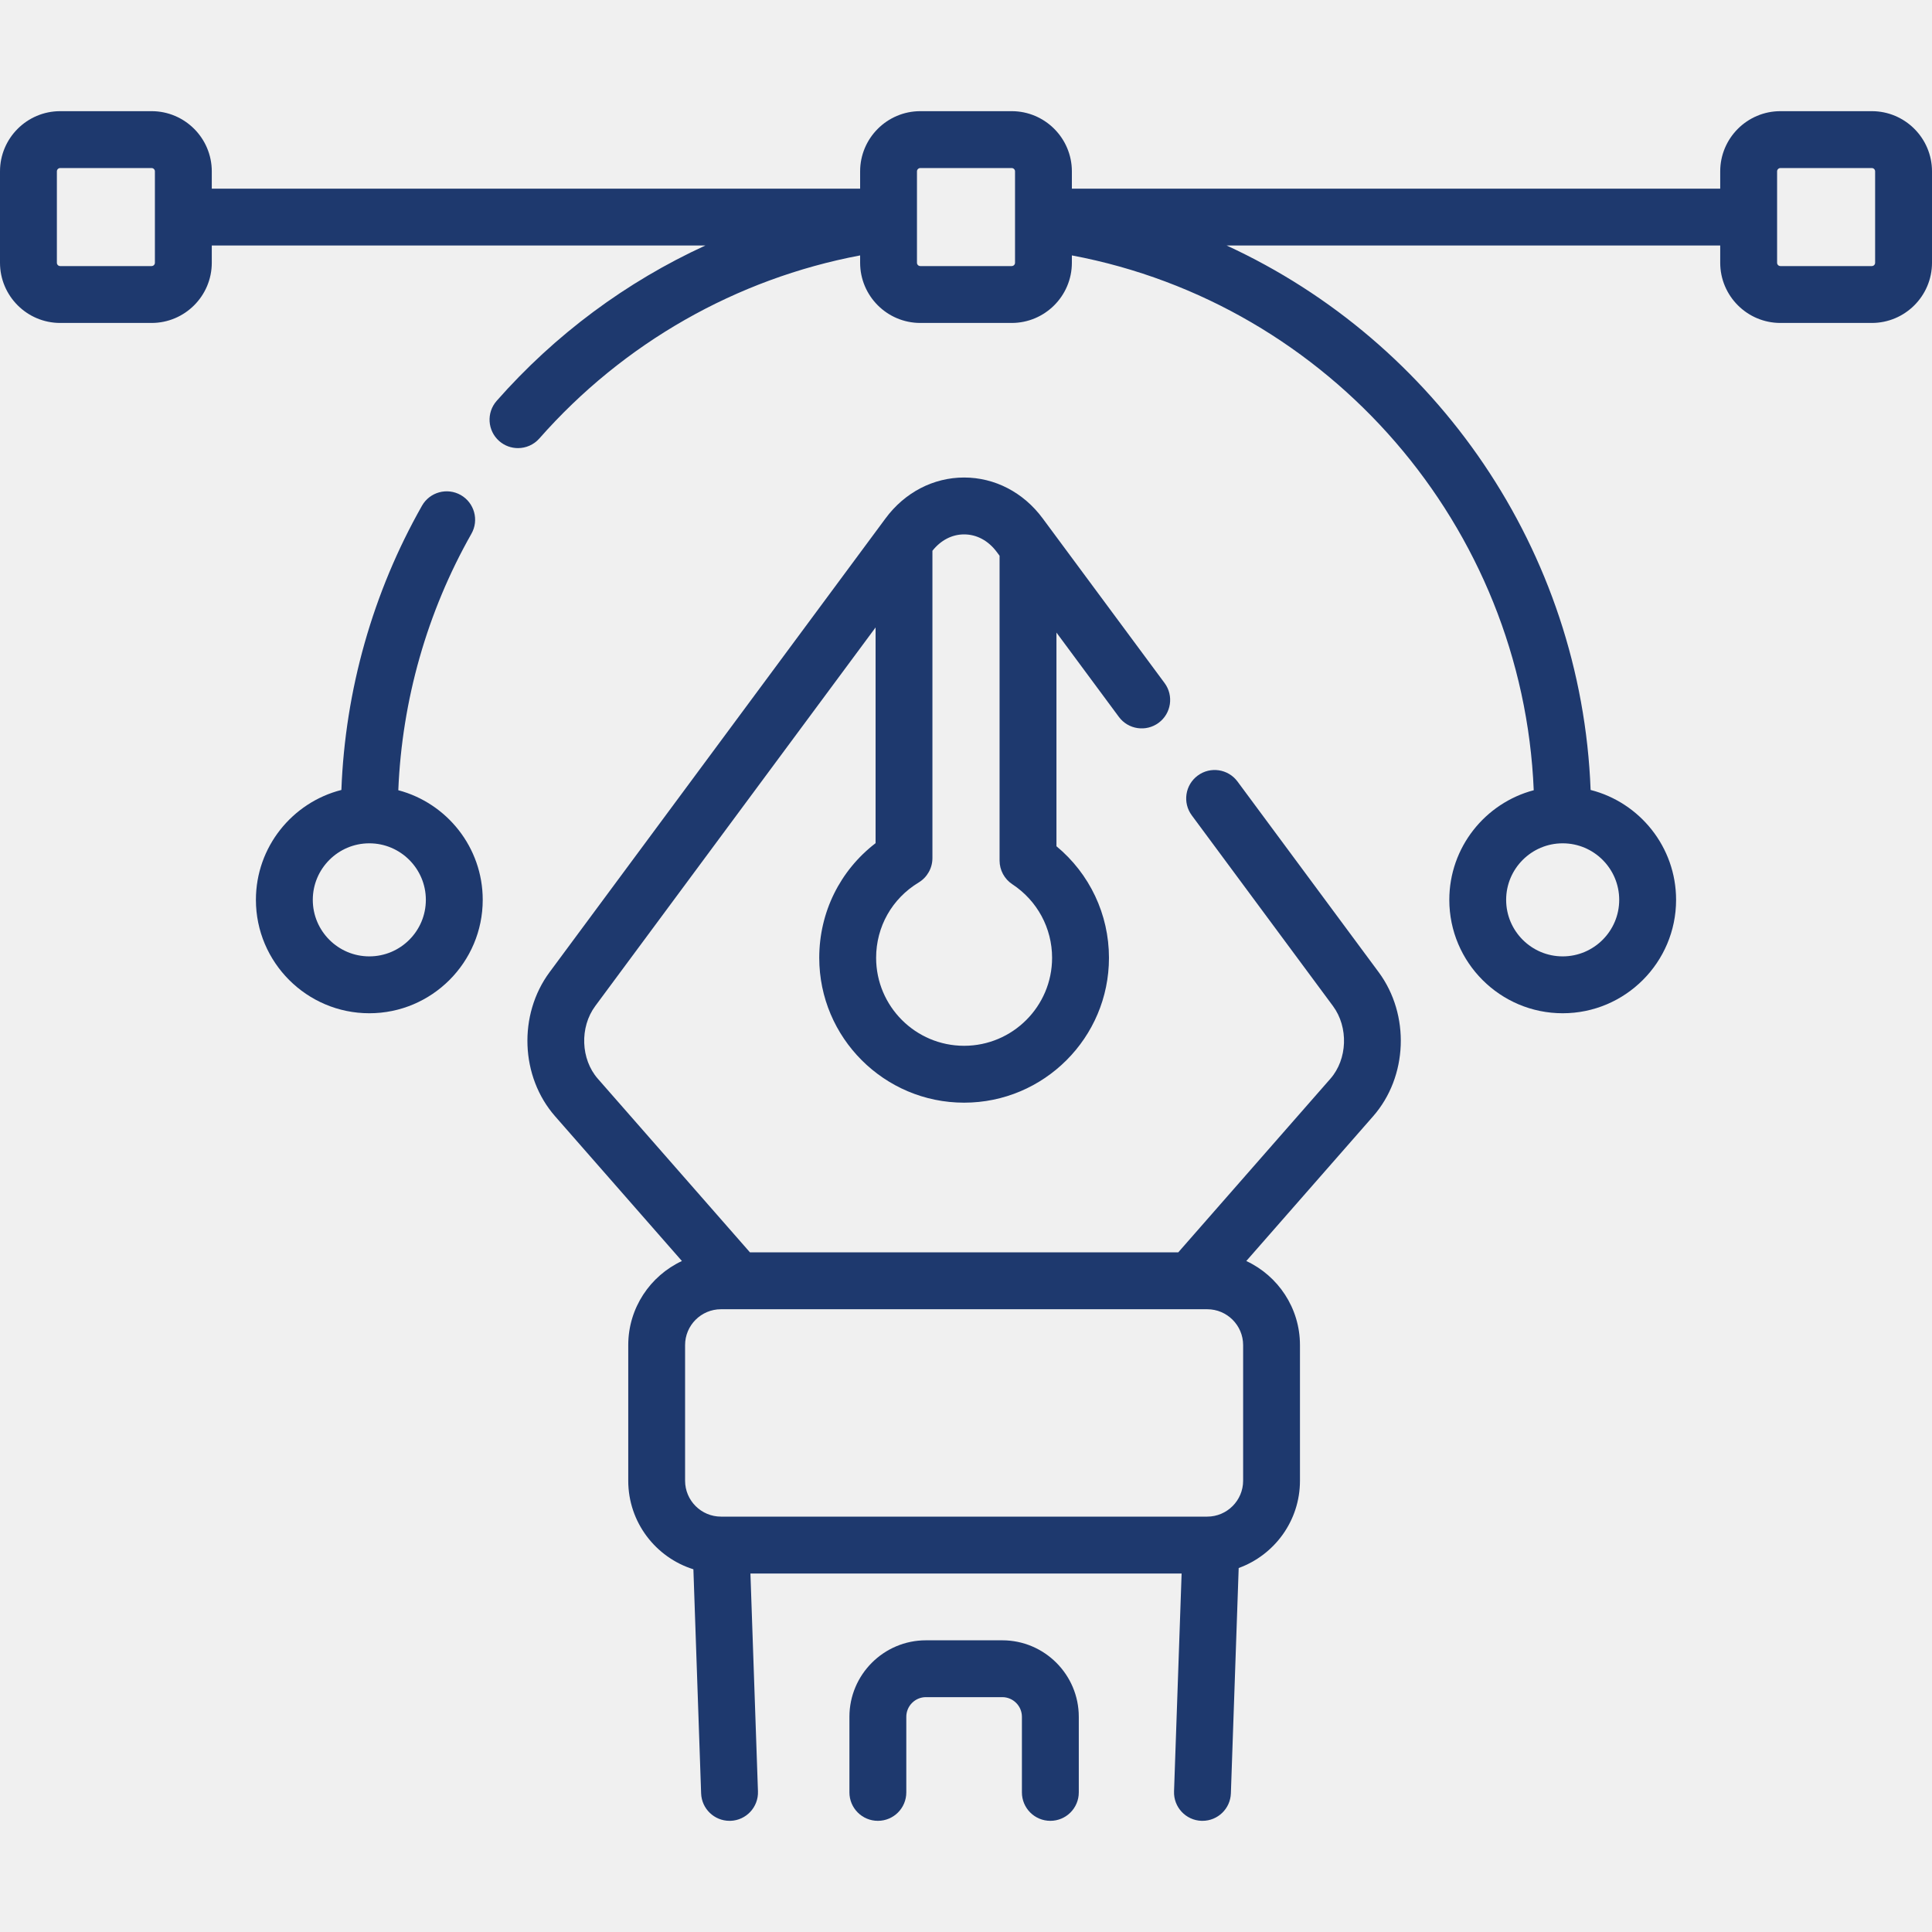
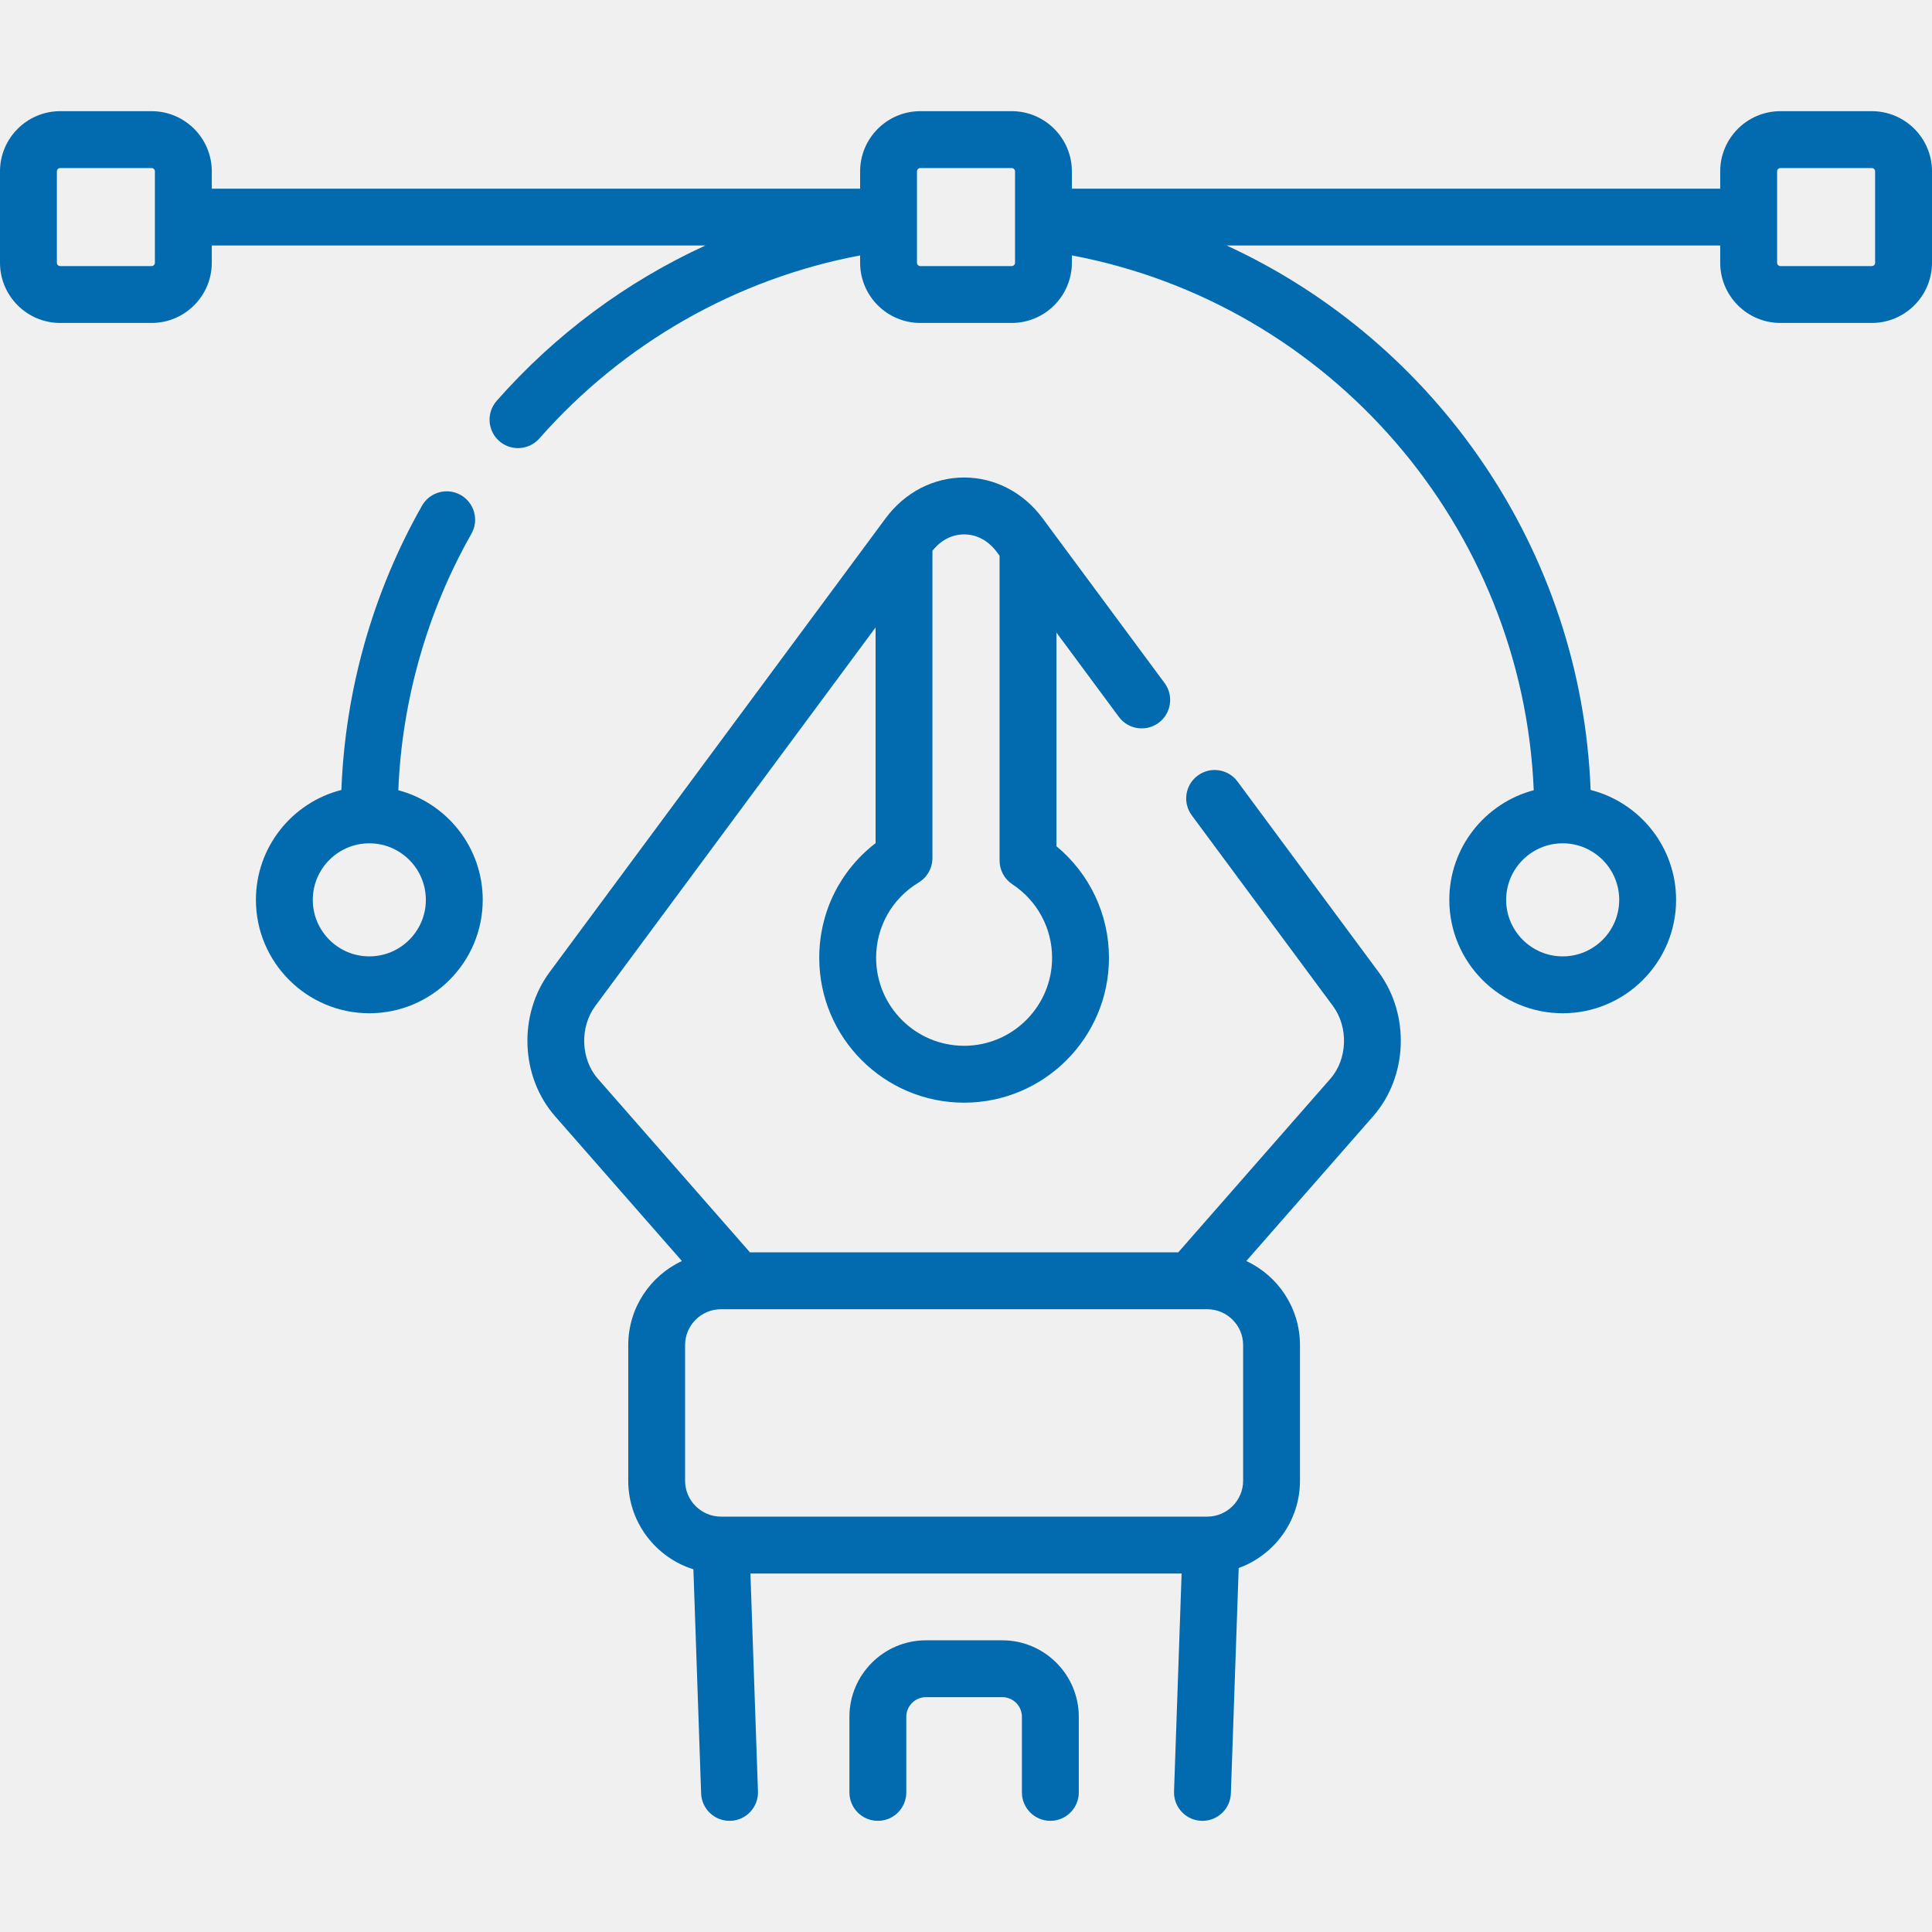
<svg xmlns="http://www.w3.org/2000/svg" width="50" height="50" viewBox="0 0 50 50" fill="none">
  <g clip-path="url(#clip0)">
-     <path d="M27.183 47.123C26.776 47.123 26.447 46.794 26.447 46.387V44.431C26.447 44.15 26.219 43.922 25.939 43.922H23.963C23.683 43.922 23.455 44.15 23.455 44.431V46.387C23.455 46.794 23.126 47.123 22.719 47.123C22.313 47.123 21.983 46.794 21.983 46.387V44.431C21.983 43.339 22.872 42.451 23.963 42.451H25.939C27.03 42.451 27.919 43.339 27.919 44.431V46.387C27.919 46.794 27.589 47.123 27.183 47.123Z" fill="#1E396E" />
-     <path d="M32.026 20.225C31.784 19.899 31.323 19.83 30.997 20.072C30.67 20.314 30.601 20.774 30.843 21.101L34.497 26.036C34.903 26.585 34.874 27.412 34.43 27.918L30.493 32.411H19.409L15.472 27.918C15.028 27.412 14.999 26.585 15.405 26.036L22.66 16.238V21.821C21.74 22.528 21.202 23.609 21.202 24.789C21.202 26.856 22.884 28.537 24.951 28.537C27.018 28.537 28.7 26.856 28.7 24.789C28.7 23.662 28.198 22.61 27.341 21.901V16.371L28.956 18.553C29.198 18.88 29.659 18.948 29.986 18.706C30.312 18.465 30.381 18.004 30.139 17.677L26.983 13.414C26.486 12.743 25.745 12.358 24.951 12.358C24.157 12.358 23.416 12.743 22.919 13.414L14.223 25.16C13.407 26.262 13.468 27.865 14.365 28.888L17.648 32.635C16.829 33.017 16.259 33.849 16.259 34.811V38.322C16.259 39.396 16.969 40.308 17.945 40.613L18.145 46.413C18.159 46.81 18.485 47.123 18.88 47.123C18.889 47.123 18.897 47.123 18.906 47.123C19.312 47.109 19.63 46.768 19.616 46.362L19.421 40.722H30.58L30.384 46.362C30.37 46.768 30.688 47.109 31.094 47.123C31.103 47.123 31.111 47.123 31.12 47.123C31.515 47.123 31.841 46.81 31.855 46.413L32.057 40.58C32.981 40.245 33.643 39.36 33.643 38.322V34.811C33.643 33.849 33.074 33.017 32.254 32.635L35.537 28.888C36.434 27.865 36.495 26.262 35.68 25.16L32.026 20.225ZM24.951 13.83C25.279 13.83 25.581 13.993 25.8 14.29L25.869 14.383V22.271C25.869 22.518 25.993 22.749 26.2 22.885C26.844 23.309 27.228 24.02 27.228 24.788C27.228 26.044 26.206 27.065 24.951 27.065C23.695 27.065 22.674 26.044 22.674 24.788C22.674 23.984 23.086 23.255 23.776 22.838C23.996 22.705 24.131 22.466 24.131 22.208V14.254C24.348 13.981 24.637 13.83 24.951 13.83ZM32.172 38.321C32.172 38.833 31.755 39.25 31.243 39.25H18.659C18.147 39.25 17.73 38.833 17.73 38.321V34.811C17.73 34.299 18.147 33.883 18.659 33.883H31.243C31.755 33.883 32.172 34.299 32.172 34.811V38.321Z" fill="#1E396E" />
-     <path d="M10.308 20.451C10.404 18.12 11.053 15.837 12.2 13.814C12.401 13.461 12.277 13.012 11.924 12.811C11.57 12.611 11.121 12.735 10.921 13.088C9.649 15.33 8.933 17.861 8.835 20.444C7.565 20.767 6.623 21.919 6.623 23.288C6.623 24.906 7.94 26.223 9.558 26.223C11.176 26.223 12.493 24.906 12.493 23.288C12.493 21.929 11.564 20.783 10.308 20.451ZM9.558 24.751C8.751 24.751 8.095 24.095 8.095 23.288C8.095 22.482 8.751 21.825 9.558 21.825C10.365 21.825 11.021 22.482 11.021 23.288C11.021 24.095 10.365 24.751 9.558 24.751Z" fill="#1E396E" />
-     <path d="M48.442 2.877H46.077C45.218 2.877 44.519 3.576 44.519 4.435V4.882H27.74V4.435C27.74 3.576 27.041 2.877 26.182 2.877H23.818C22.959 2.877 22.26 3.576 22.26 4.435V4.882H5.481V4.435C5.481 3.576 4.782 2.877 3.923 2.877H1.558C0.699 2.877 0 3.576 0 4.435V6.8C0 7.659 0.699 8.358 1.558 8.358H3.923C4.782 8.358 5.481 7.659 5.481 6.8V6.354H18.254C16.211 7.292 14.367 8.655 12.853 10.375C12.585 10.68 12.614 11.145 12.919 11.414C13.059 11.537 13.232 11.597 13.405 11.597C13.609 11.597 13.812 11.513 13.958 11.348C16.134 8.876 19.057 7.214 22.26 6.61V6.8C22.26 7.659 22.959 8.358 23.818 8.358H26.182C27.041 8.358 27.74 7.659 27.74 6.8V6.61C34.42 7.868 39.411 13.629 39.693 20.451C38.437 20.783 37.508 21.929 37.508 23.288C37.508 24.907 38.824 26.223 40.442 26.223C42.06 26.223 43.377 24.907 43.377 23.288C43.377 21.92 42.435 20.767 41.165 20.444C40.93 14.254 37.171 8.851 31.746 6.354H44.519V6.8C44.519 7.659 45.218 8.358 46.077 8.358H48.442C49.301 8.358 50 7.659 50 6.8V4.435C50 3.576 49.301 2.877 48.442 2.877ZM4.009 6.8C4.009 6.848 3.97 6.886 3.923 6.886H1.558C1.51 6.886 1.472 6.848 1.472 6.8V4.435C1.472 4.388 1.51 4.349 1.558 4.349H3.923C3.97 4.349 4.009 4.388 4.009 4.435V6.8ZM41.905 23.288C41.905 24.095 41.249 24.751 40.442 24.751C39.636 24.751 38.979 24.095 38.979 23.288C38.979 22.481 39.636 21.825 40.442 21.825C41.249 21.825 41.905 22.481 41.905 23.288ZM26.269 6.8C26.269 6.848 26.23 6.886 26.182 6.886H23.818C23.77 6.886 23.731 6.848 23.731 6.8V4.435C23.731 4.388 23.77 4.349 23.818 4.349H26.182C26.23 4.349 26.269 4.388 26.269 4.435V6.8ZM48.528 6.8C48.528 6.848 48.49 6.886 48.442 6.886H46.077C46.03 6.886 45.991 6.848 45.991 6.8V4.435C45.991 4.388 46.03 4.349 46.077 4.349H48.442C48.49 4.349 48.528 4.388 48.528 4.435V6.8Z" fill="#1E396E" />
+     <path d="M27.183 47.123C26.776 47.123 26.447 46.794 26.447 46.387V44.431C26.447 44.15 26.219 43.922 25.939 43.922H23.963C23.683 43.922 23.455 44.15 23.455 44.431V46.387C23.455 46.794 23.126 47.123 22.719 47.123C22.313 47.123 21.983 46.794 21.983 46.387V44.431C21.983 43.339 22.872 42.451 23.963 42.451H25.939C27.03 42.451 27.919 43.339 27.919 44.431V46.387C27.919 46.794 27.589 47.123 27.183 47.123Z" fill="#026AAF" />
+     <path d="M32.026 20.225C31.784 19.899 31.323 19.83 30.997 20.072C30.67 20.314 30.601 20.774 30.843 21.101L34.497 26.036C34.903 26.585 34.874 27.412 34.43 27.918L30.493 32.411H19.409L15.472 27.918C15.028 27.412 14.999 26.585 15.405 26.036L22.66 16.238V21.821C21.74 22.528 21.202 23.609 21.202 24.789C21.202 26.856 22.884 28.537 24.951 28.537C27.018 28.537 28.7 26.856 28.7 24.789C28.7 23.662 28.198 22.61 27.341 21.901V16.371L28.956 18.553C29.198 18.88 29.659 18.948 29.986 18.706C30.312 18.465 30.381 18.004 30.139 17.677L26.983 13.414C26.486 12.743 25.745 12.358 24.951 12.358C24.157 12.358 23.416 12.743 22.919 13.414L14.223 25.16C13.407 26.262 13.468 27.865 14.365 28.888L17.648 32.635C16.829 33.017 16.259 33.849 16.259 34.811V38.322C16.259 39.396 16.969 40.308 17.945 40.613L18.145 46.413C18.159 46.81 18.485 47.123 18.88 47.123C18.889 47.123 18.897 47.123 18.906 47.123C19.312 47.109 19.63 46.768 19.616 46.362L19.421 40.722H30.58L30.384 46.362C30.37 46.768 30.688 47.109 31.094 47.123C31.103 47.123 31.111 47.123 31.12 47.123C31.515 47.123 31.841 46.81 31.855 46.413L32.057 40.58C32.981 40.245 33.643 39.36 33.643 38.322V34.811C33.643 33.849 33.074 33.017 32.254 32.635L35.537 28.888C36.434 27.865 36.495 26.262 35.68 25.16L32.026 20.225ZM24.951 13.83C25.279 13.83 25.581 13.993 25.8 14.29L25.869 14.383V22.271C25.869 22.518 25.993 22.749 26.2 22.885C26.844 23.309 27.228 24.02 27.228 24.788C27.228 26.044 26.206 27.065 24.951 27.065C23.695 27.065 22.674 26.044 22.674 24.788C22.674 23.984 23.086 23.255 23.776 22.838C23.996 22.705 24.131 22.466 24.131 22.208V14.254C24.348 13.981 24.637 13.83 24.951 13.83ZM32.172 38.321C32.172 38.833 31.755 39.25 31.243 39.25H18.659C18.147 39.25 17.73 38.833 17.73 38.321V34.811C17.73 34.299 18.147 33.883 18.659 33.883H31.243C31.755 33.883 32.172 34.299 32.172 34.811V38.321Z" fill="#026AAF" />
+     <path d="M10.308 20.451C10.404 18.12 11.053 15.837 12.2 13.814C12.401 13.461 12.277 13.012 11.924 12.811C11.57 12.611 11.121 12.735 10.921 13.088C9.649 15.33 8.933 17.861 8.835 20.444C7.565 20.767 6.623 21.919 6.623 23.288C6.623 24.906 7.94 26.223 9.558 26.223C11.176 26.223 12.493 24.906 12.493 23.288C12.493 21.929 11.564 20.783 10.308 20.451ZM9.558 24.751C8.751 24.751 8.095 24.095 8.095 23.288C8.095 22.482 8.751 21.825 9.558 21.825C10.365 21.825 11.021 22.482 11.021 23.288C11.021 24.095 10.365 24.751 9.558 24.751Z" fill="#026AAF" />
+     <path d="M48.442 2.877H46.077C45.218 2.877 44.519 3.576 44.519 4.435V4.882H27.74V4.435C27.74 3.576 27.041 2.877 26.182 2.877H23.818C22.959 2.877 22.26 3.576 22.26 4.435V4.882H5.481V4.435C5.481 3.576 4.782 2.877 3.923 2.877H1.558C0.699 2.877 0 3.576 0 4.435V6.8C0 7.659 0.699 8.358 1.558 8.358H3.923C4.782 8.358 5.481 7.659 5.481 6.8V6.354H18.254C16.211 7.292 14.367 8.655 12.853 10.375C12.585 10.68 12.614 11.145 12.919 11.414C13.059 11.537 13.232 11.597 13.405 11.597C13.609 11.597 13.812 11.513 13.958 11.348C16.134 8.876 19.057 7.214 22.26 6.61V6.8C22.26 7.659 22.959 8.358 23.818 8.358H26.182C27.041 8.358 27.74 7.659 27.74 6.8V6.61C34.42 7.868 39.411 13.629 39.693 20.451C38.437 20.783 37.508 21.929 37.508 23.288C37.508 24.907 38.824 26.223 40.442 26.223C42.06 26.223 43.377 24.907 43.377 23.288C43.377 21.92 42.435 20.767 41.165 20.444C40.93 14.254 37.171 8.851 31.746 6.354H44.519V6.8C44.519 7.659 45.218 8.358 46.077 8.358H48.442C49.301 8.358 50 7.659 50 6.8V4.435C50 3.576 49.301 2.877 48.442 2.877ZM4.009 6.8C4.009 6.848 3.97 6.886 3.923 6.886H1.558C1.51 6.886 1.472 6.848 1.472 6.8V4.435C1.472 4.388 1.51 4.349 1.558 4.349H3.923C3.97 4.349 4.009 4.388 4.009 4.435V6.8ZM41.905 23.288C41.905 24.095 41.249 24.751 40.442 24.751C39.636 24.751 38.979 24.095 38.979 23.288C38.979 22.481 39.636 21.825 40.442 21.825C41.249 21.825 41.905 22.481 41.905 23.288ZM26.269 6.8C26.269 6.848 26.23 6.886 26.182 6.886H23.818C23.77 6.886 23.731 6.848 23.731 6.8V4.435C23.731 4.388 23.77 4.349 23.818 4.349H26.182C26.23 4.349 26.269 4.388 26.269 4.435V6.8ZM48.528 6.8C48.528 6.848 48.49 6.886 48.442 6.886H46.077C46.03 6.886 45.991 6.848 45.991 6.8V4.435C45.991 4.388 46.03 4.349 46.077 4.349H48.442C48.49 4.349 48.528 4.388 48.528 4.435V6.8Z" fill="#026AAF" />
  </g>
  <defs>
    <clipPath id="clip0">
      <rect width="50" height="50" fill="white" />
    </clipPath>
  </defs>
</svg>
